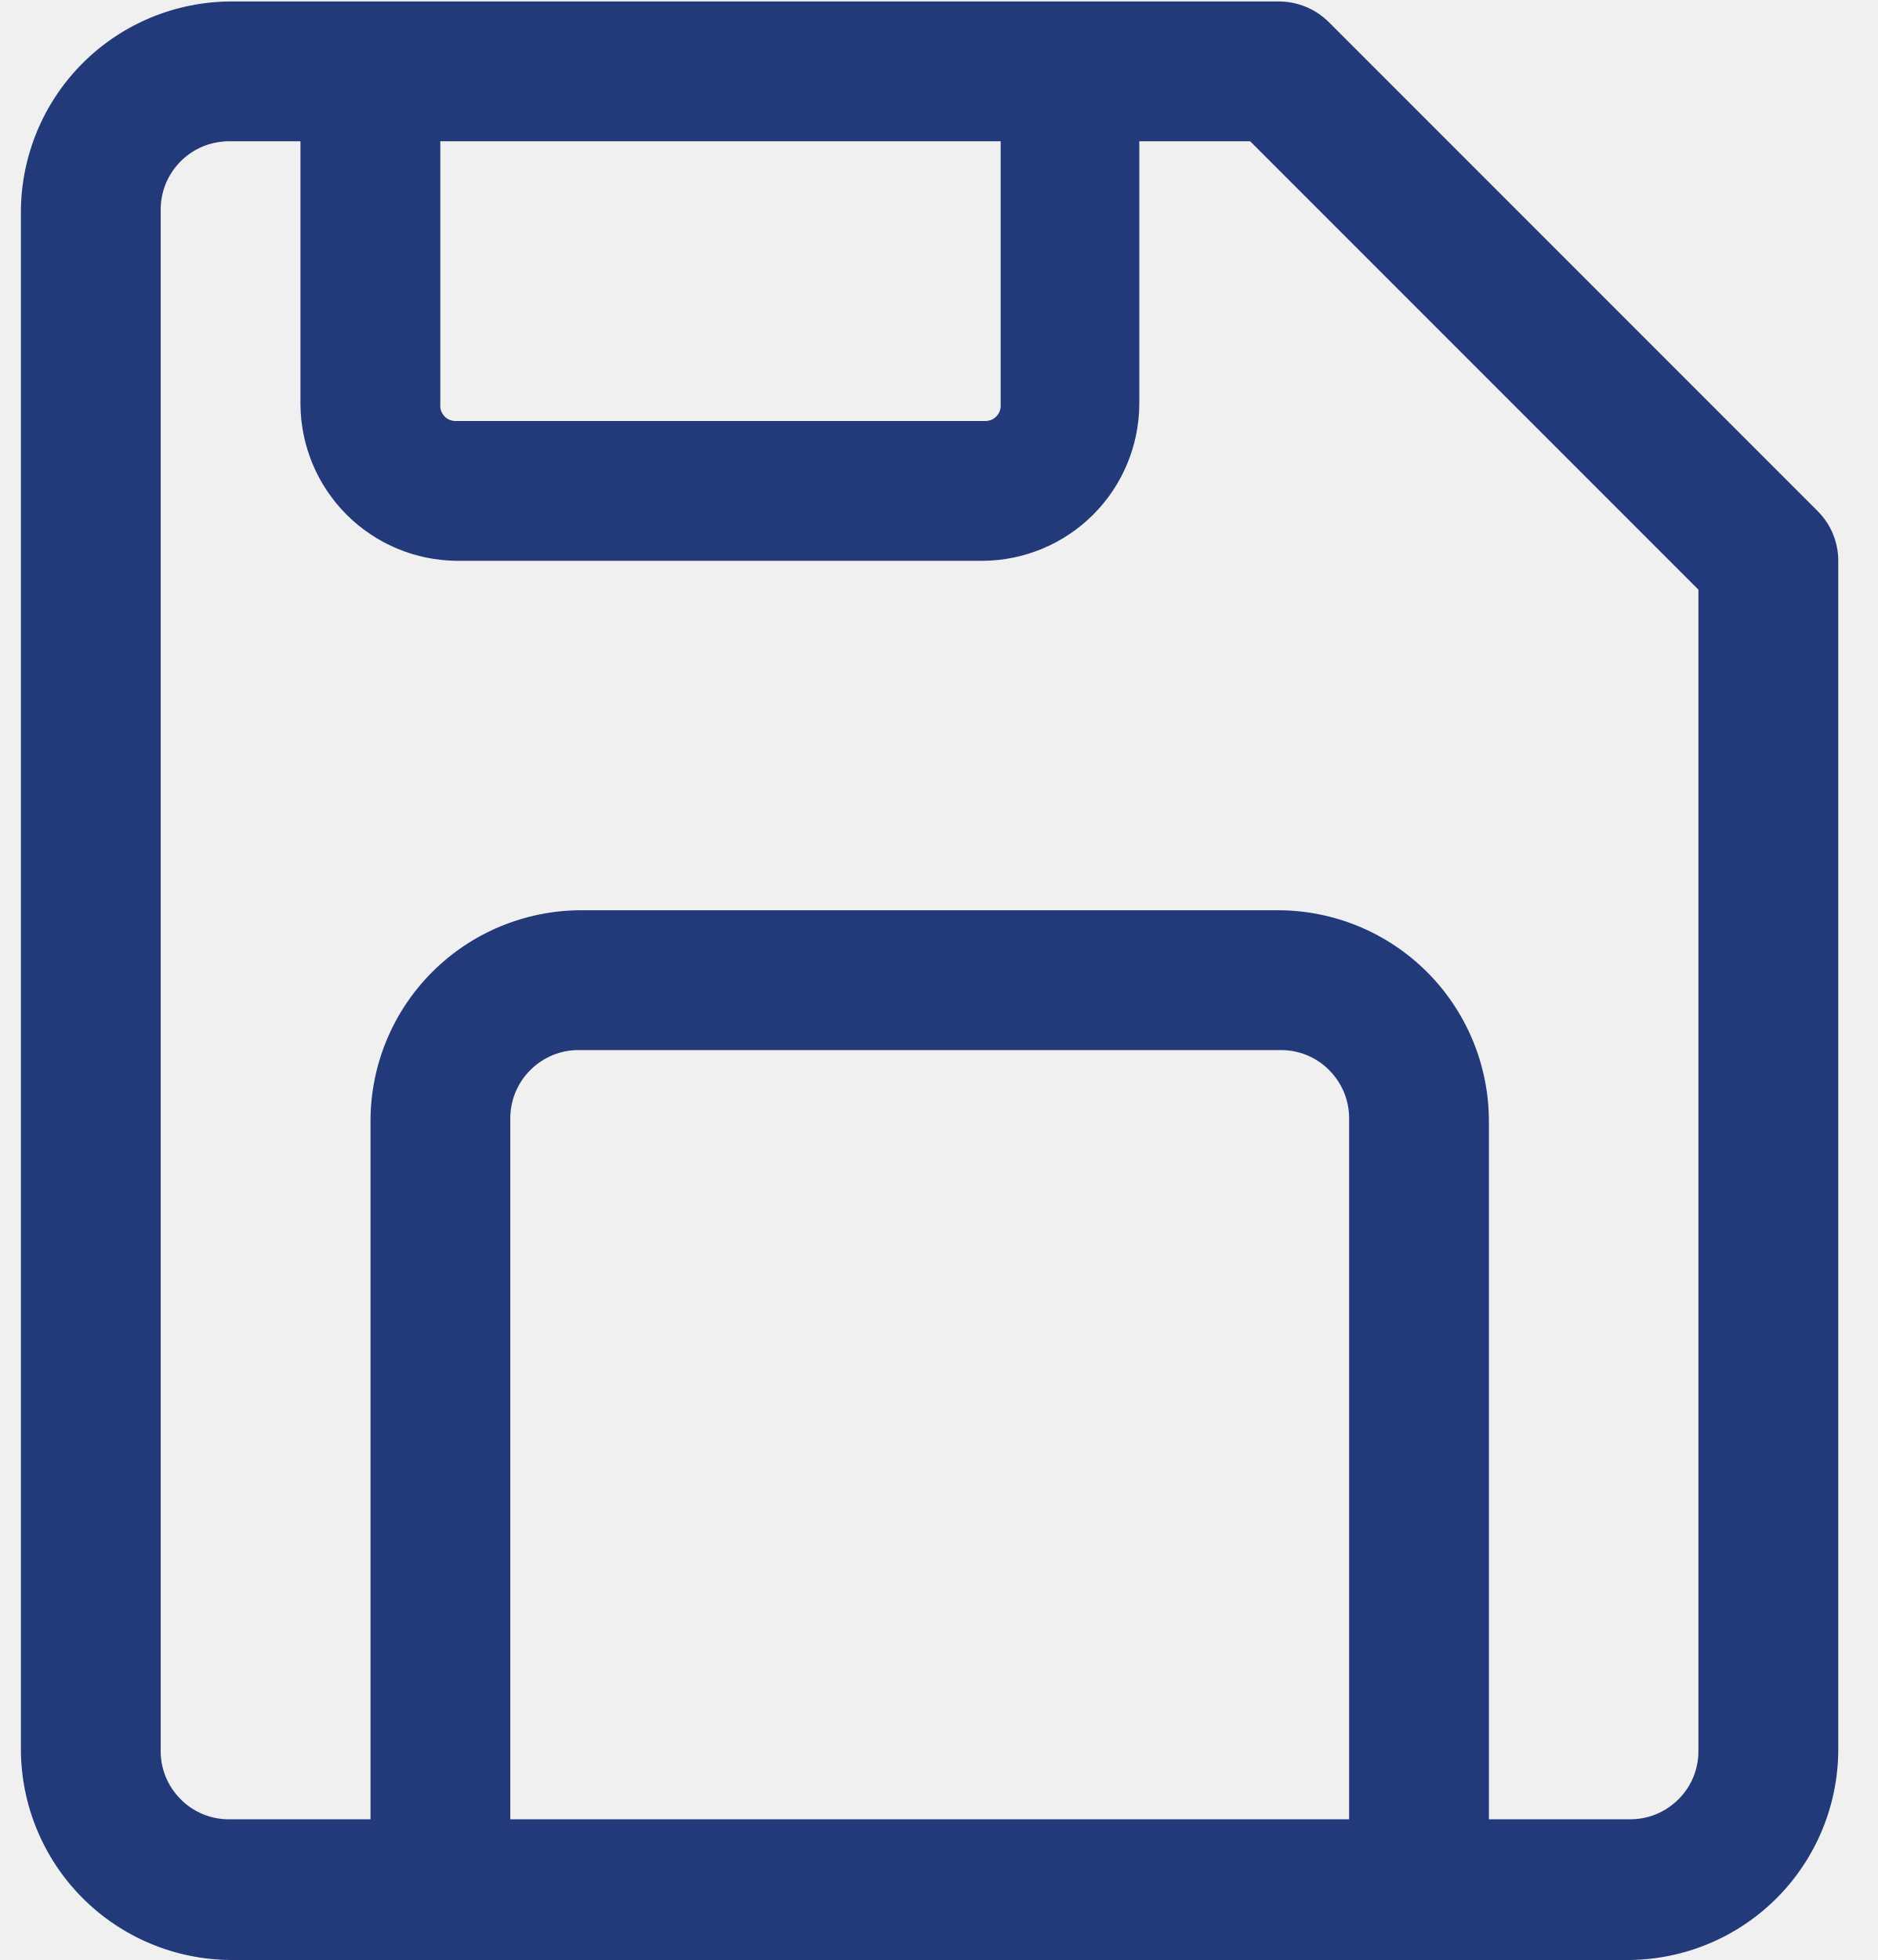
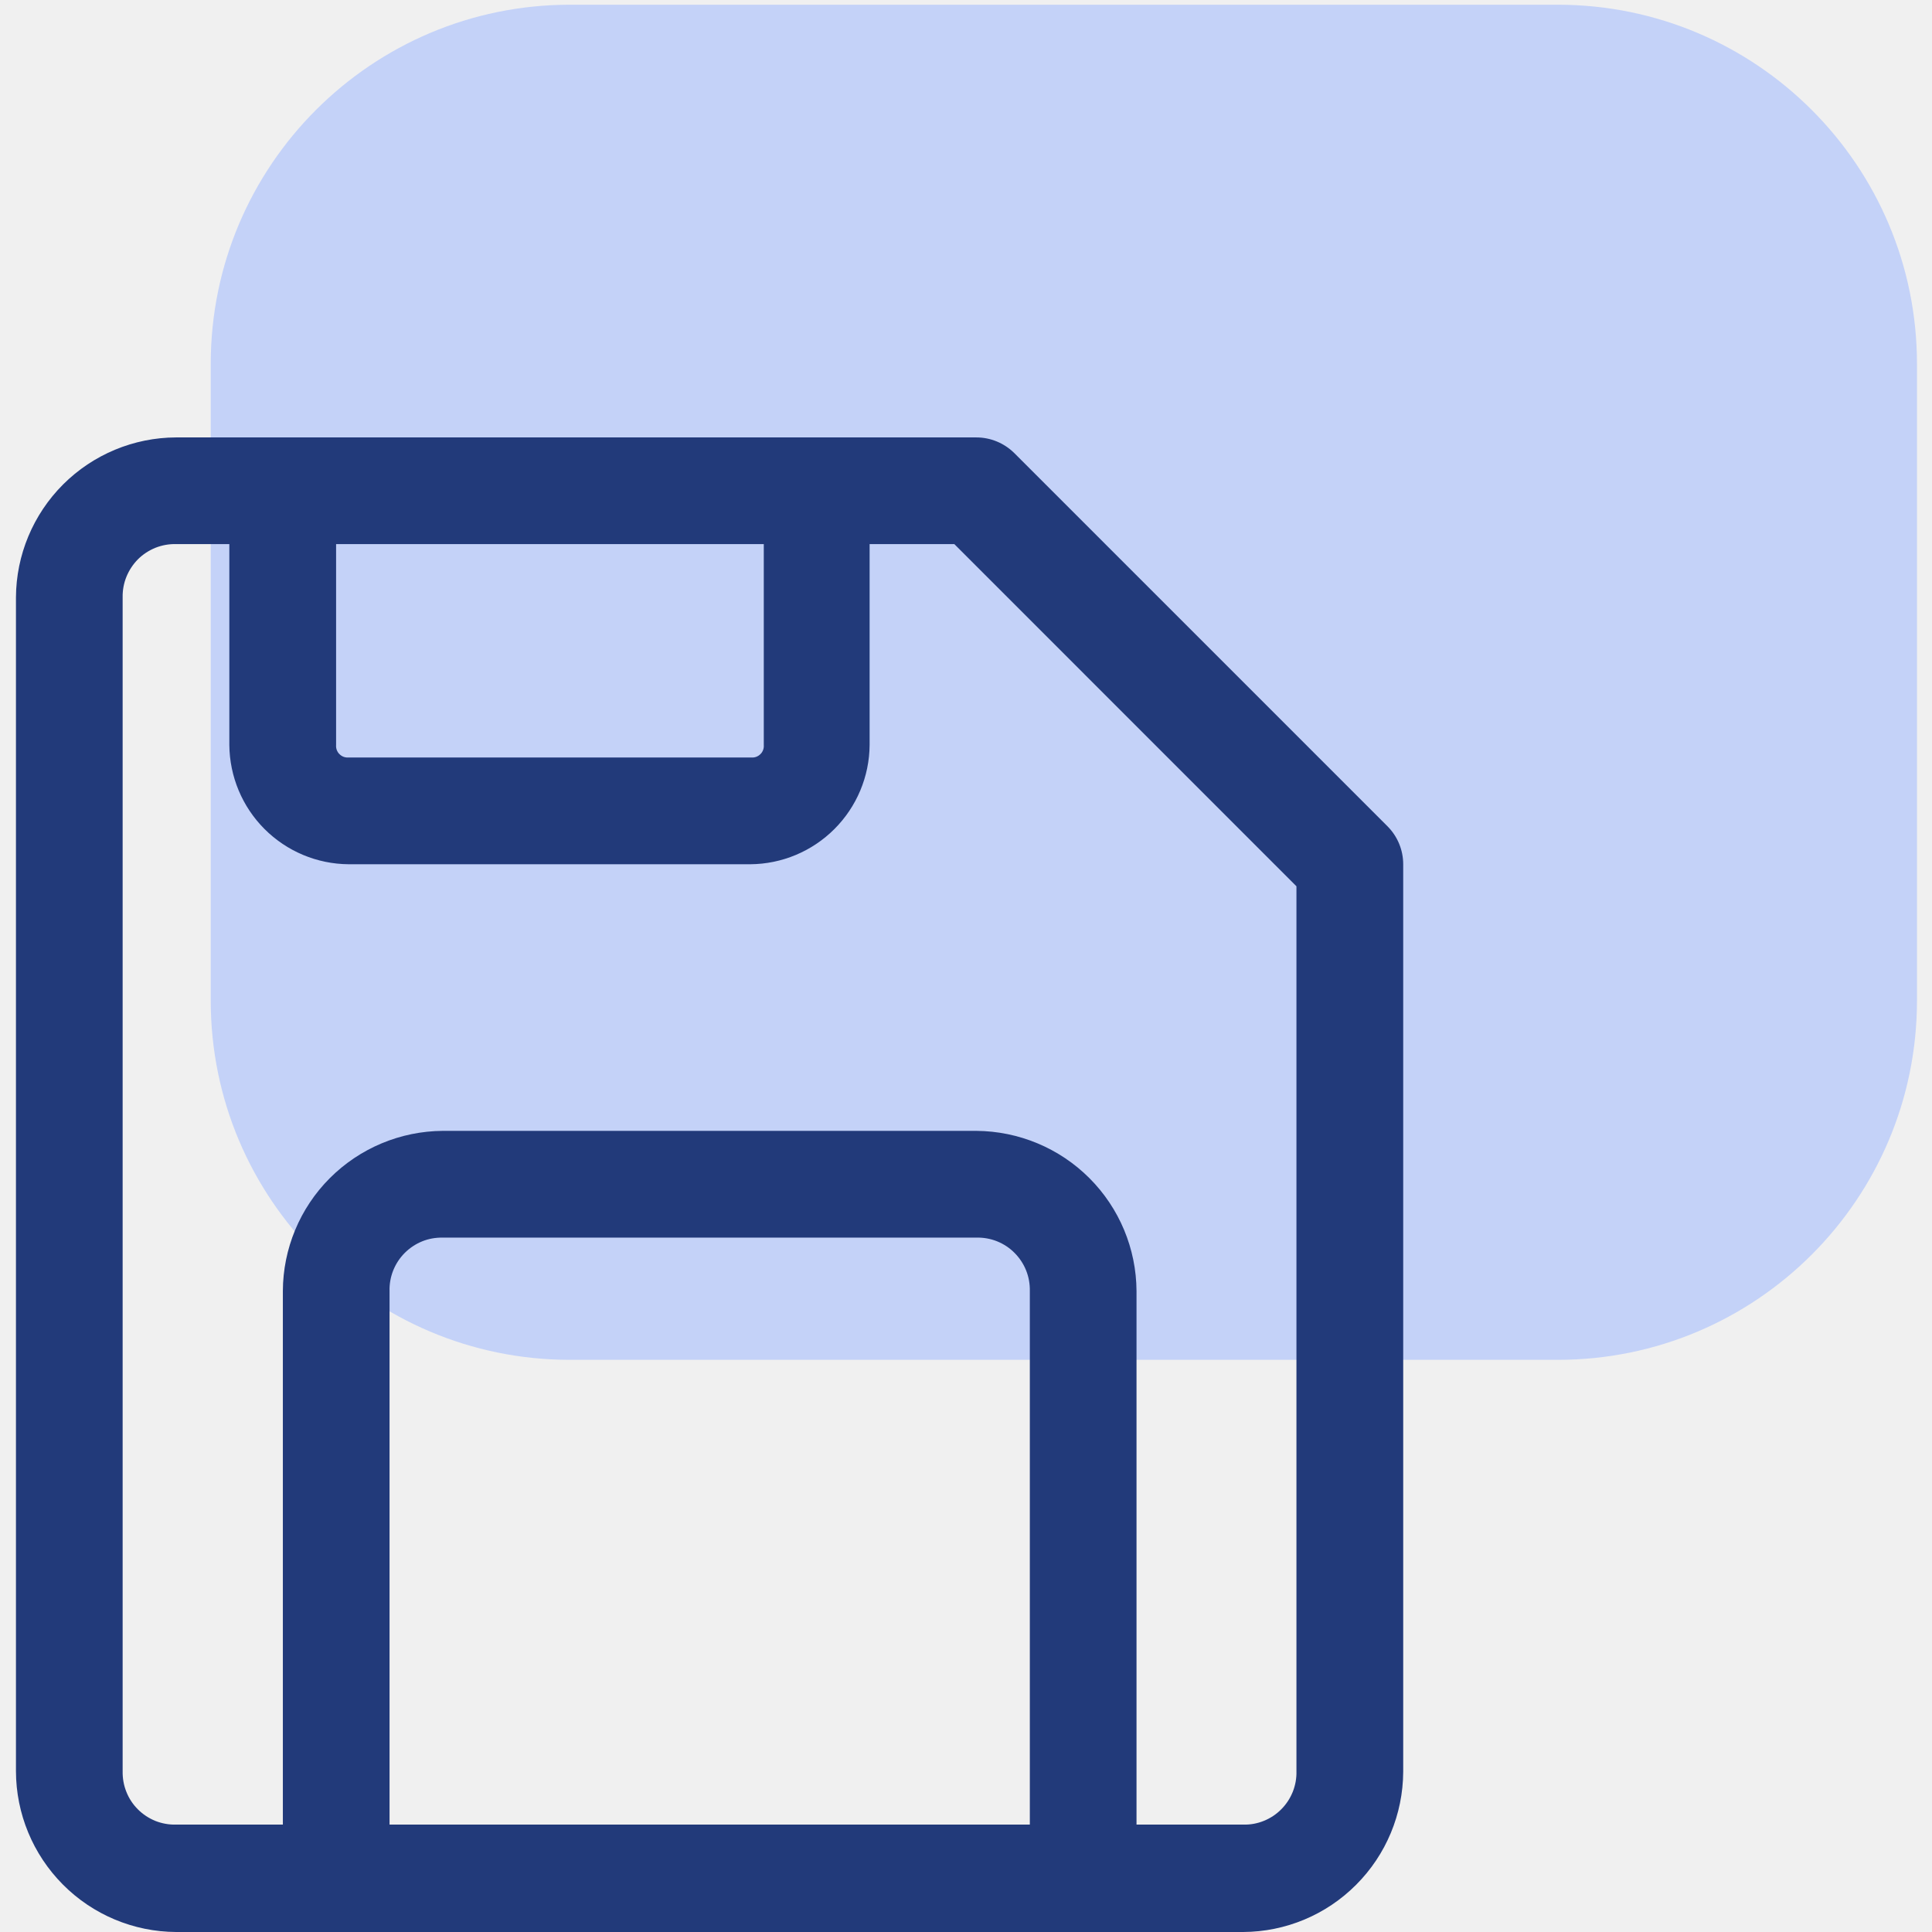
- <svg xmlns="http://www.w3.org/2000/svg" width="23" height="24" viewBox="0 0 23 24" fill="none">
-   <path d="M2.826 0.018C2.146 0.021 1.494 0.292 1.013 0.773C0.532 1.253 0.26 1.905 0.256 2.585V21.419C0.257 22.101 0.528 22.756 1.009 23.239C1.491 23.723 2.144 23.996 2.826 24H19.948C20.628 23.996 21.279 23.724 21.76 23.243C22.241 22.762 22.512 22.11 22.515 21.43V6.867C22.515 6.64 22.426 6.423 22.266 6.262L16.271 0.267C16.11 0.108 15.893 0.019 15.666 0.018H2.826ZM2.826 1.73H3.68V4.953C3.684 5.46 3.887 5.944 4.245 6.302C4.603 6.66 5.088 6.863 5.594 6.867H12.04C12.546 6.863 13.031 6.66 13.389 6.302C13.747 5.944 13.95 5.46 13.954 4.953V1.73H15.312L20.802 7.22V21.419C20.805 21.532 20.785 21.645 20.744 21.75C20.702 21.855 20.639 21.951 20.559 22.031C20.479 22.111 20.384 22.174 20.279 22.217C20.174 22.259 20.061 22.279 19.948 22.277H18.236V13.716C18.232 13.036 17.96 12.384 17.479 11.903C16.998 11.422 16.346 11.15 15.666 11.146H7.105C6.425 11.15 5.773 11.422 5.293 11.903C4.812 12.384 4.541 13.036 4.538 13.716V22.277H2.826C2.713 22.28 2.6 22.26 2.494 22.218C2.389 22.176 2.293 22.113 2.213 22.032C2.133 21.952 2.069 21.856 2.027 21.751C1.985 21.645 1.965 21.532 1.968 21.419V2.585C1.966 2.472 1.986 2.359 2.028 2.254C2.071 2.149 2.134 2.054 2.214 1.974C2.294 1.894 2.39 1.831 2.495 1.789C2.6 1.748 2.713 1.728 2.826 1.73ZM5.393 1.73H12.256V4.953C12.258 4.98 12.254 5.007 12.245 5.033C12.236 5.058 12.221 5.081 12.201 5.101C12.182 5.12 12.159 5.135 12.134 5.144C12.108 5.153 12.081 5.157 12.054 5.155H5.594C5.567 5.157 5.54 5.153 5.515 5.144C5.489 5.135 5.466 5.12 5.447 5.101C5.428 5.081 5.413 5.058 5.403 5.033C5.394 5.007 5.39 4.98 5.393 4.953V1.73ZM7.105 12.858H15.666C15.779 12.855 15.892 12.875 15.998 12.917C16.103 12.959 16.199 13.022 16.279 13.103C16.359 13.183 16.422 13.279 16.465 13.384C16.506 13.49 16.527 13.602 16.524 13.716V22.277H6.25V13.716C6.247 13.603 6.268 13.49 6.309 13.385C6.351 13.28 6.414 13.184 6.494 13.104C6.574 13.024 6.669 12.961 6.774 12.918C6.879 12.876 6.992 12.855 7.105 12.858Z" fill="#223A7A" />
+ <svg xmlns="http://www.w3.org/2000/svg" width="27" height="27" viewBox="0 0 27 27" fill="none">
+   <g clip-path="url(#clip0)">
+     <path d="M21.77 0.066H7.965C5.193 0.066 2.945 2.314 2.945 5.086V13.983C2.945 16.756 5.193 19.004 7.965 19.004H21.77C24.542 19.004 26.79 16.756 26.79 13.983V5.086C26.79 2.314 24.542 0.066 21.77 0.066Z" fill="#C4D2F8" />
+     <path d="M2.461 6.113C1.869 6.115 1.302 6.351 0.882 6.77C0.463 7.189 0.226 7.756 0.223 8.348V24.752C0.224 25.346 0.46 25.916 0.879 26.337C1.298 26.759 1.867 26.997 2.461 27H17.374C17.967 26.997 18.534 26.76 18.952 26.34C19.371 25.921 19.607 25.354 19.61 24.762V12.078C19.61 11.88 19.532 11.691 19.393 11.55L14.172 6.329C14.031 6.191 13.842 6.113 13.644 6.113H2.461ZM2.461 7.604H3.205V10.411C3.209 10.852 3.385 11.274 3.697 11.586C4.009 11.898 4.431 12.075 4.873 12.078H10.486C10.927 12.075 11.349 11.898 11.661 11.586C11.973 11.274 12.15 10.852 12.153 10.411V7.604H13.337L18.118 12.386V24.752C18.121 24.851 18.103 24.949 18.067 25.04C18.03 25.132 17.976 25.215 17.906 25.285C17.837 25.355 17.754 25.41 17.662 25.447C17.571 25.484 17.473 25.502 17.374 25.499H15.883V18.043C15.88 17.45 15.643 16.883 15.224 16.464C14.805 16.045 14.237 15.808 13.644 15.804H6.188C5.596 15.808 5.029 16.045 4.61 16.464C4.191 16.883 3.955 17.451 3.953 18.043V25.499H2.461C2.363 25.502 2.264 25.484 2.172 25.448C2.081 25.411 1.997 25.356 1.927 25.286C1.857 25.216 1.802 25.133 1.766 25.041C1.729 24.949 1.712 24.851 1.714 24.752V8.348C1.712 8.249 1.73 8.151 1.767 8.06C1.804 7.969 1.859 7.886 1.928 7.816C1.998 7.746 2.082 7.692 2.173 7.655C2.265 7.619 2.363 7.601 2.461 7.604ZM4.697 7.604H10.674V10.411C10.676 10.434 10.673 10.458 10.665 10.48C10.657 10.502 10.644 10.523 10.627 10.539C10.61 10.556 10.59 10.569 10.568 10.577C10.546 10.585 10.522 10.588 10.499 10.586H4.873C4.849 10.588 4.825 10.585 4.803 10.577C4.781 10.569 4.761 10.556 4.744 10.539C4.727 10.523 4.714 10.502 4.706 10.48C4.698 10.458 4.695 10.434 4.697 10.411V7.604ZM6.188 17.296H13.644C13.743 17.293 13.842 17.311 13.933 17.347C14.025 17.384 14.109 17.439 14.178 17.509C14.248 17.579 14.303 17.662 14.34 17.754C14.377 17.846 14.394 17.944 14.392 18.043V25.499H5.444V18.043C5.441 17.944 5.459 17.846 5.495 17.755C5.532 17.663 5.586 17.58 5.656 17.51C5.726 17.44 5.809 17.385 5.9 17.348C5.991 17.311 6.089 17.294 6.188 17.296Z" fill="#223A7A" />
+   </g>
+   <defs>
+     <clipPath id="clip0">
+       <rect width="27" height="27" fill="white" />
+     </clipPath>
+   </defs>
</svg>
